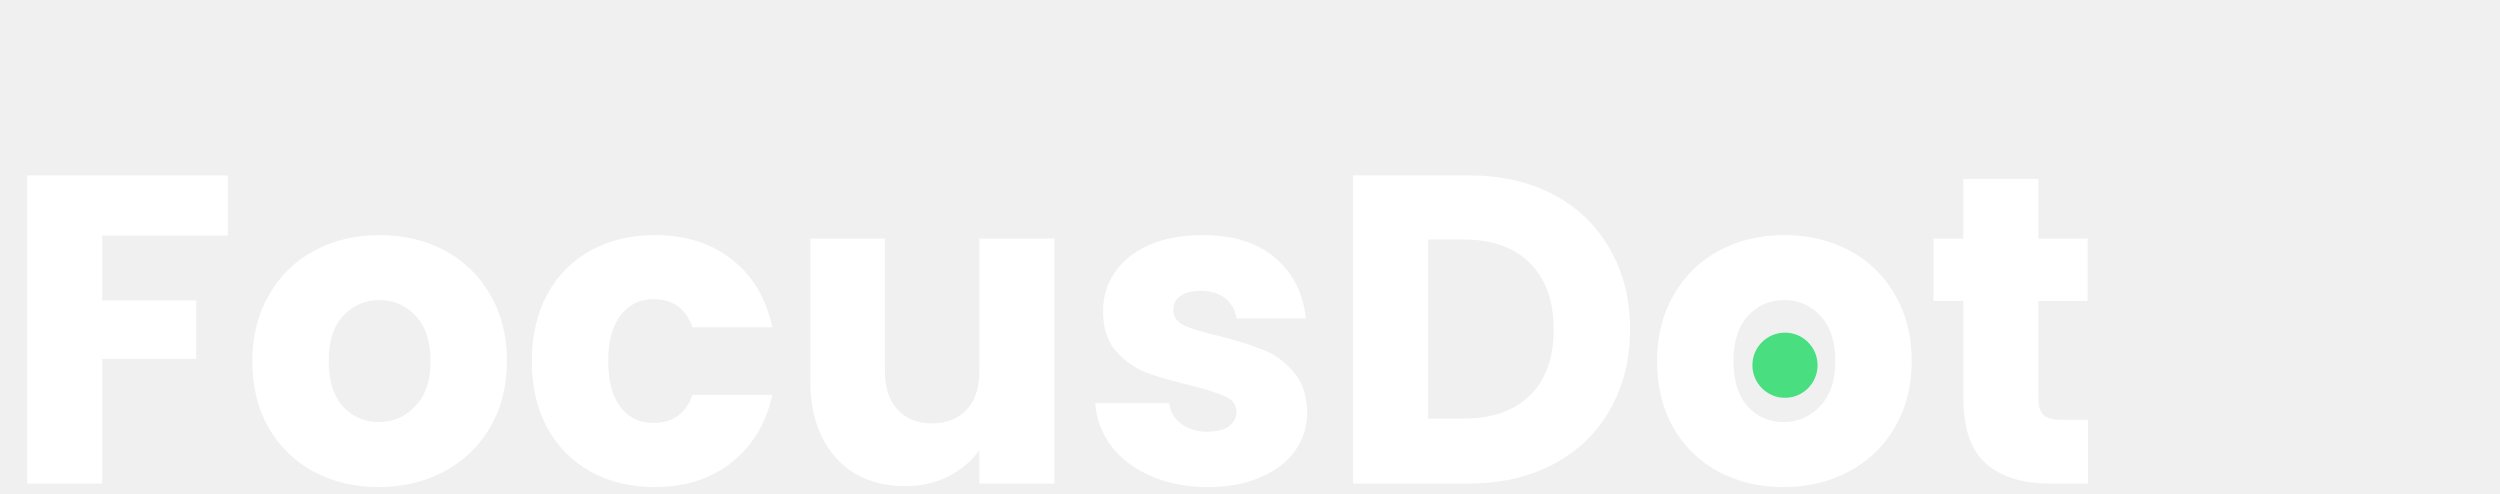
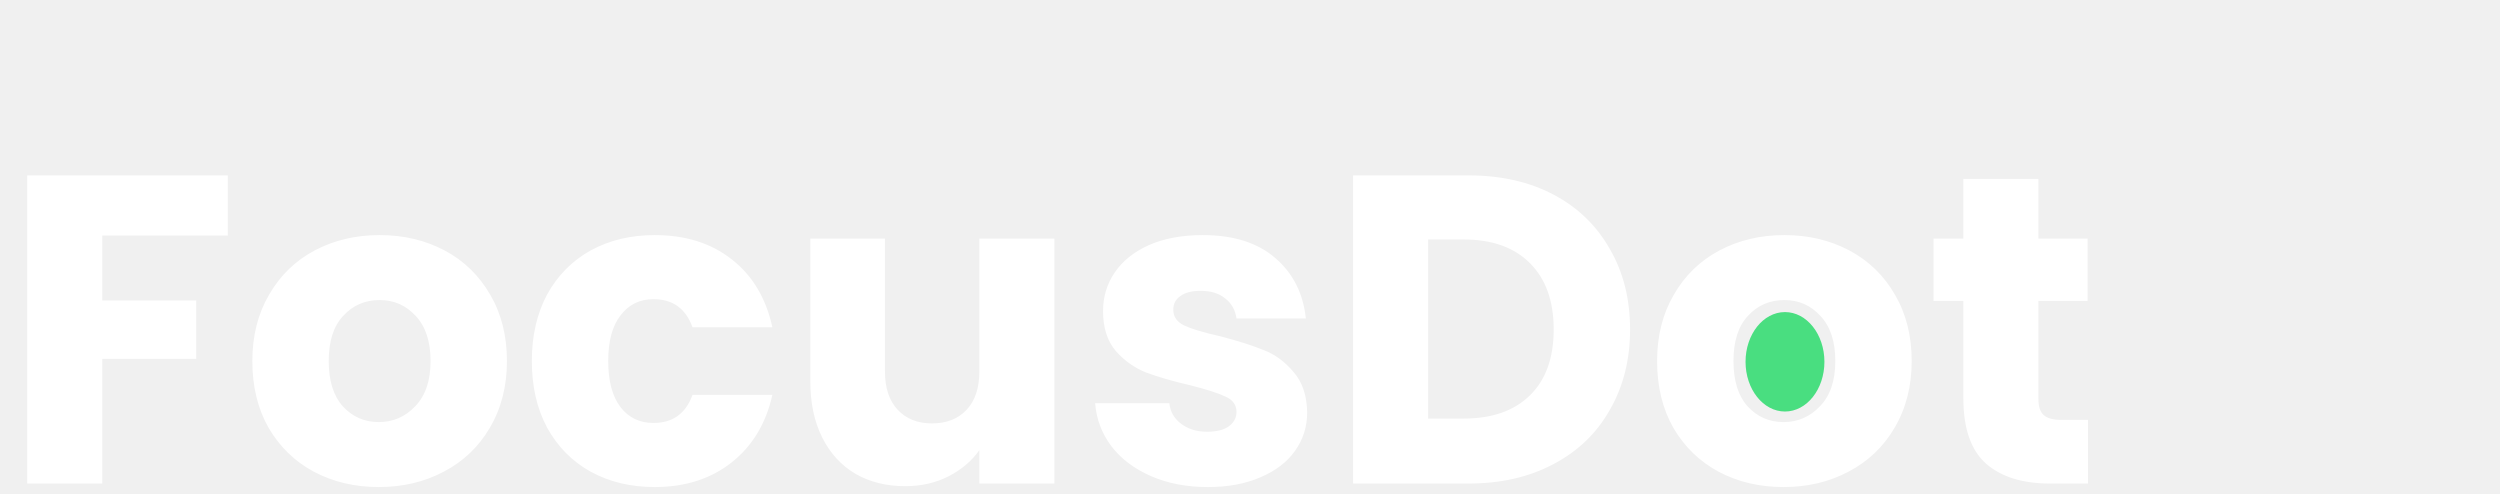
<svg xmlns="http://www.w3.org/2000/svg" width="729" height="144" viewBox="0 0 729 144" fill="none">
  <path d="M66.432 51.144V68.68H29.824V87.624H57.216V104.648H29.824V141H7.936V51.144H66.432ZM110.448 142.024C103.451 142.024 97.136 140.531 91.504 137.544C85.957 134.557 81.563 130.291 78.32 124.744C75.163 119.197 73.584 112.712 73.584 105.288C73.584 97.949 75.205 91.507 78.448 85.96C81.691 80.328 86.128 76.019 91.76 73.032C97.392 70.045 103.707 68.552 110.704 68.552C117.701 68.552 124.016 70.045 129.648 73.032C135.28 76.019 139.717 80.328 142.96 85.96C146.203 91.507 147.824 97.949 147.824 105.288C147.824 112.627 146.16 119.112 142.832 124.744C139.589 130.291 135.109 134.557 129.392 137.544C123.76 140.531 117.445 142.024 110.448 142.024ZM110.448 123.08C114.629 123.08 118.171 121.544 121.072 118.472C124.059 115.4 125.552 111.005 125.552 105.288C125.552 99.571 124.101 95.176 121.2 92.104C118.384 89.032 114.885 87.496 110.704 87.496C106.437 87.496 102.896 89.032 100.08 92.104C97.264 95.091 95.856 99.485 95.856 105.288C95.856 111.005 97.221 115.4 99.952 118.472C102.768 121.544 106.267 123.08 110.448 123.08ZM155.084 105.288C155.084 97.864 156.577 91.379 159.564 85.832C162.636 80.285 166.86 76.019 172.236 73.032C177.697 70.045 183.927 68.552 190.924 68.552C199.884 68.552 207.351 70.899 213.324 75.592C219.383 80.285 223.351 86.899 225.228 95.432H201.932C199.969 89.971 196.172 87.24 190.54 87.24C186.529 87.24 183.329 88.819 180.94 91.976C178.551 95.048 177.356 99.485 177.356 105.288C177.356 111.091 178.551 115.571 180.94 118.728C183.329 121.8 186.529 123.336 190.54 123.336C196.172 123.336 199.969 120.605 201.932 115.144H225.228C223.351 123.507 219.383 130.077 213.324 134.856C207.265 139.635 199.799 142.024 190.924 142.024C183.927 142.024 177.697 140.531 172.236 137.544C166.86 134.557 162.636 130.291 159.564 124.744C156.577 119.197 155.084 112.712 155.084 105.288ZM307.464 69.576V141H285.576V131.272C283.357 134.429 280.328 136.989 276.488 138.952C272.733 140.829 268.552 141.768 263.944 141.768C258.483 141.768 253.661 140.573 249.48 138.184C245.299 135.709 242.056 132.168 239.752 127.56C237.448 122.952 236.296 117.533 236.296 111.304V69.576H258.056V108.36C258.056 113.139 259.293 116.851 261.768 119.496C264.243 122.141 267.571 123.464 271.752 123.464C276.019 123.464 279.389 122.141 281.864 119.496C284.339 116.851 285.576 113.139 285.576 108.36V69.576H307.464ZM352.242 142.024C346.013 142.024 340.466 140.957 335.602 138.824C330.738 136.691 326.898 133.789 324.082 130.12C321.266 126.365 319.687 122.184 319.346 117.576H340.978C341.234 120.051 342.386 122.056 344.434 123.592C346.482 125.128 348.999 125.896 351.986 125.896C354.717 125.896 356.807 125.384 358.258 124.36C359.794 123.251 360.562 121.843 360.562 120.136C360.562 118.088 359.495 116.595 357.362 115.656C355.229 114.632 351.773 113.523 346.994 112.328C341.874 111.133 337.607 109.896 334.194 108.616C330.781 107.251 327.837 105.16 325.362 102.344C322.887 99.443 321.65 95.56 321.65 90.696C321.65 86.6 322.759 82.888 324.978 79.56C327.282 76.147 330.61 73.459 334.962 71.496C339.399 69.533 344.647 68.552 350.706 68.552C359.666 68.552 366.706 70.771 371.826 75.208C377.031 79.645 380.018 85.533 380.786 92.872H360.562C360.221 90.397 359.111 88.435 357.234 86.984C355.442 85.533 353.053 84.808 350.066 84.808C347.506 84.808 345.543 85.32 344.178 86.344C342.813 87.283 342.13 88.605 342.13 90.312C342.13 92.36 343.197 93.896 345.33 94.92C347.549 95.944 350.962 96.968 355.57 97.992C360.861 99.357 365.17 100.723 368.498 102.088C371.826 103.368 374.727 105.501 377.202 108.488C379.762 111.389 381.085 115.315 381.17 120.264C381.17 124.445 379.975 128.2 377.586 131.528C375.282 134.771 371.911 137.331 367.474 139.208C363.122 141.085 358.045 142.024 352.242 142.024ZM428.225 51.144C437.697 51.144 445.974 53.021 453.057 56.776C460.14 60.531 465.601 65.821 469.441 72.648C473.366 79.389 475.329 87.197 475.329 96.072C475.329 104.861 473.366 112.669 469.441 119.496C465.601 126.323 460.097 131.613 452.929 135.368C445.846 139.123 437.612 141 428.225 141H394.561V51.144H428.225ZM426.817 122.056C435.094 122.056 441.537 119.795 446.145 115.272C450.753 110.749 453.057 104.349 453.057 96.072C453.057 87.795 450.753 81.352 446.145 76.744C441.537 72.136 435.094 69.832 426.817 69.832H416.449V122.056H426.817ZM520.073 142.024C513.076 142.024 506.761 140.531 501.129 137.544C495.582 134.557 491.188 130.291 487.945 124.744C484.788 119.197 483.209 112.712 483.209 105.288C483.209 97.949 484.83 91.507 488.073 85.96C491.316 80.328 495.753 76.019 501.385 73.032C507.017 70.045 513.332 68.552 520.329 68.552C527.326 68.552 533.641 70.045 539.273 73.032C544.905 76.019 549.342 80.328 552.585 85.96C555.828 91.507 557.449 97.949 557.449 105.288C557.449 112.627 555.785 119.112 552.457 124.744C549.214 130.291 544.734 134.557 539.017 137.544C533.385 140.531 527.07 142.024 520.073 142.024ZM520.073 123.08C524.254 123.08 527.796 121.544 530.697 118.472C533.684 115.4 535.177 111.005 535.177 105.288C535.177 99.571 533.726 95.176 530.825 92.104C528.009 89.032 524.51 87.496 520.329 87.496C516.062 87.496 512.521 89.032 509.705 92.104C506.889 95.091 505.481 99.485 505.481 105.288C505.481 111.005 506.846 115.4 509.577 118.472C512.393 121.544 515.892 123.08 520.073 123.08ZM608.869 122.44V141H597.733C589.797 141 583.61 139.08 579.173 135.24C574.736 131.315 572.517 124.957 572.517 116.168V87.752H563.813V69.576H572.517V52.168H594.405V69.576H608.741V87.752H594.405V116.424C594.405 118.557 594.917 120.093 595.941 121.032C596.965 121.971 598.672 122.44 601.061 122.44H608.869Z" fill="white" />
-   <circle cx="520.5" cy="106.5" r="9.5" fill="#49DE80" />
+   <ellipse cx="520.5" cy="105.5" rx="11.5" ry="14.5" fill="#49DE80" />
</svg>
